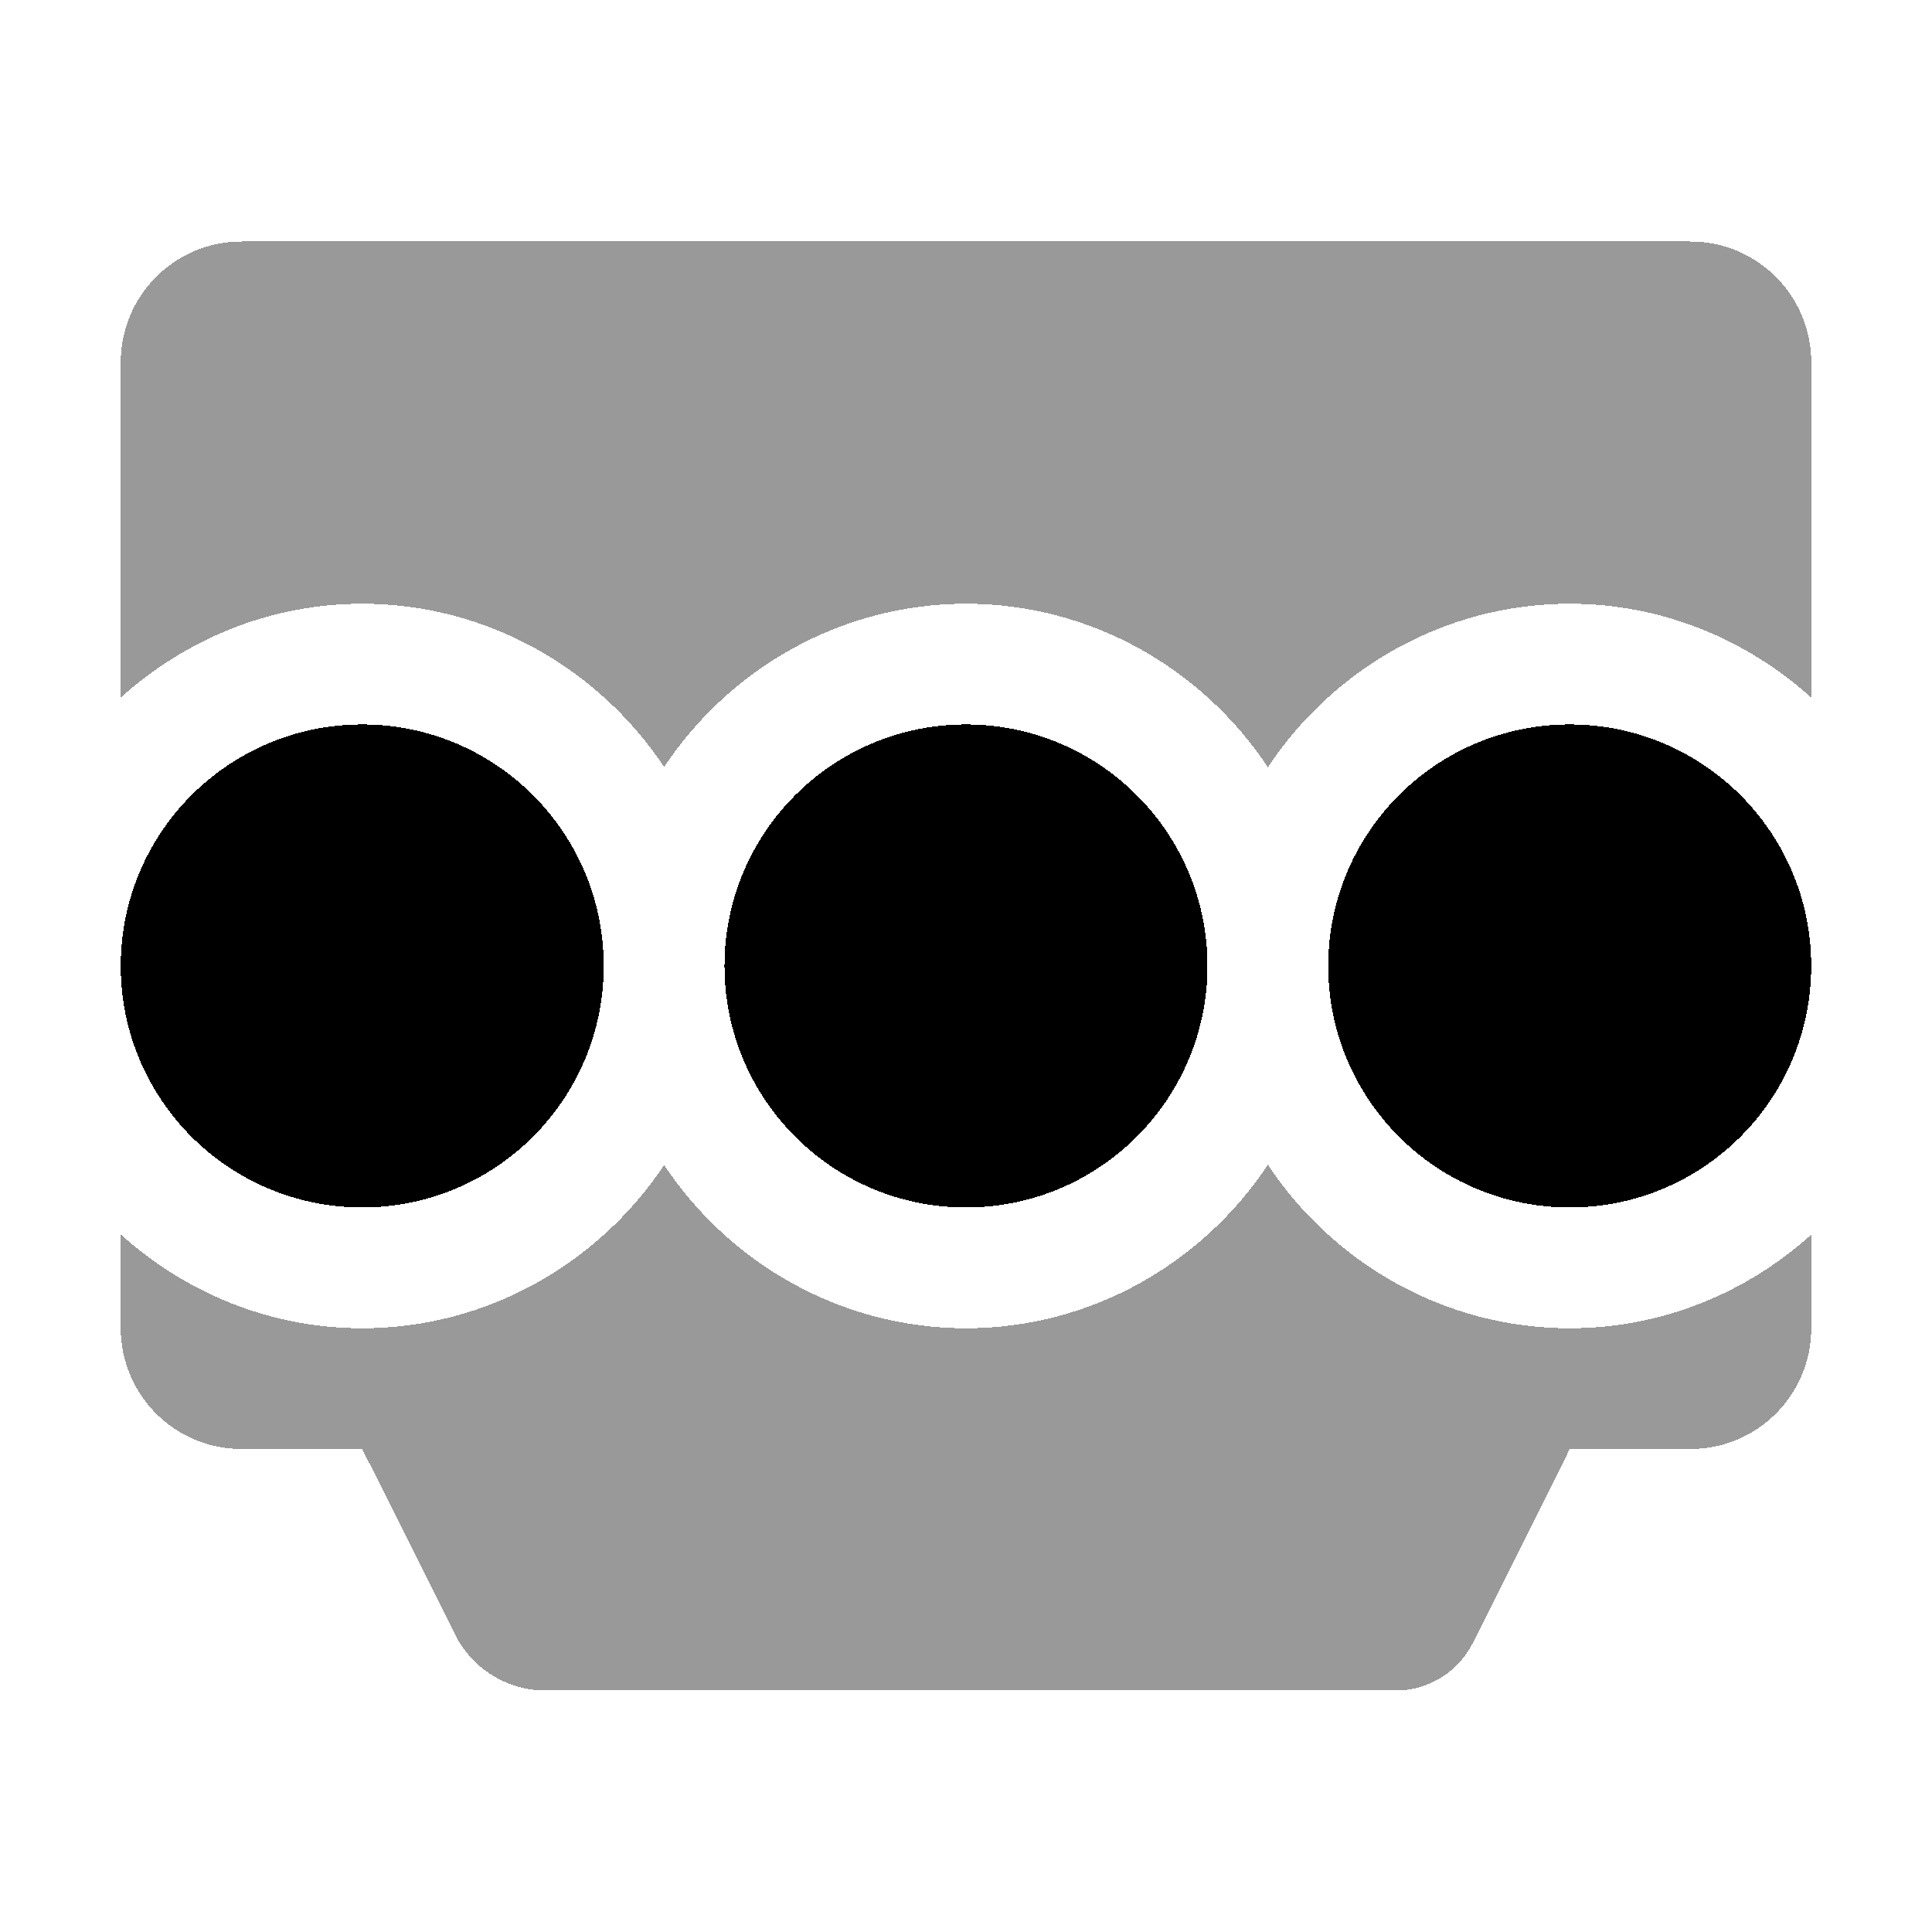
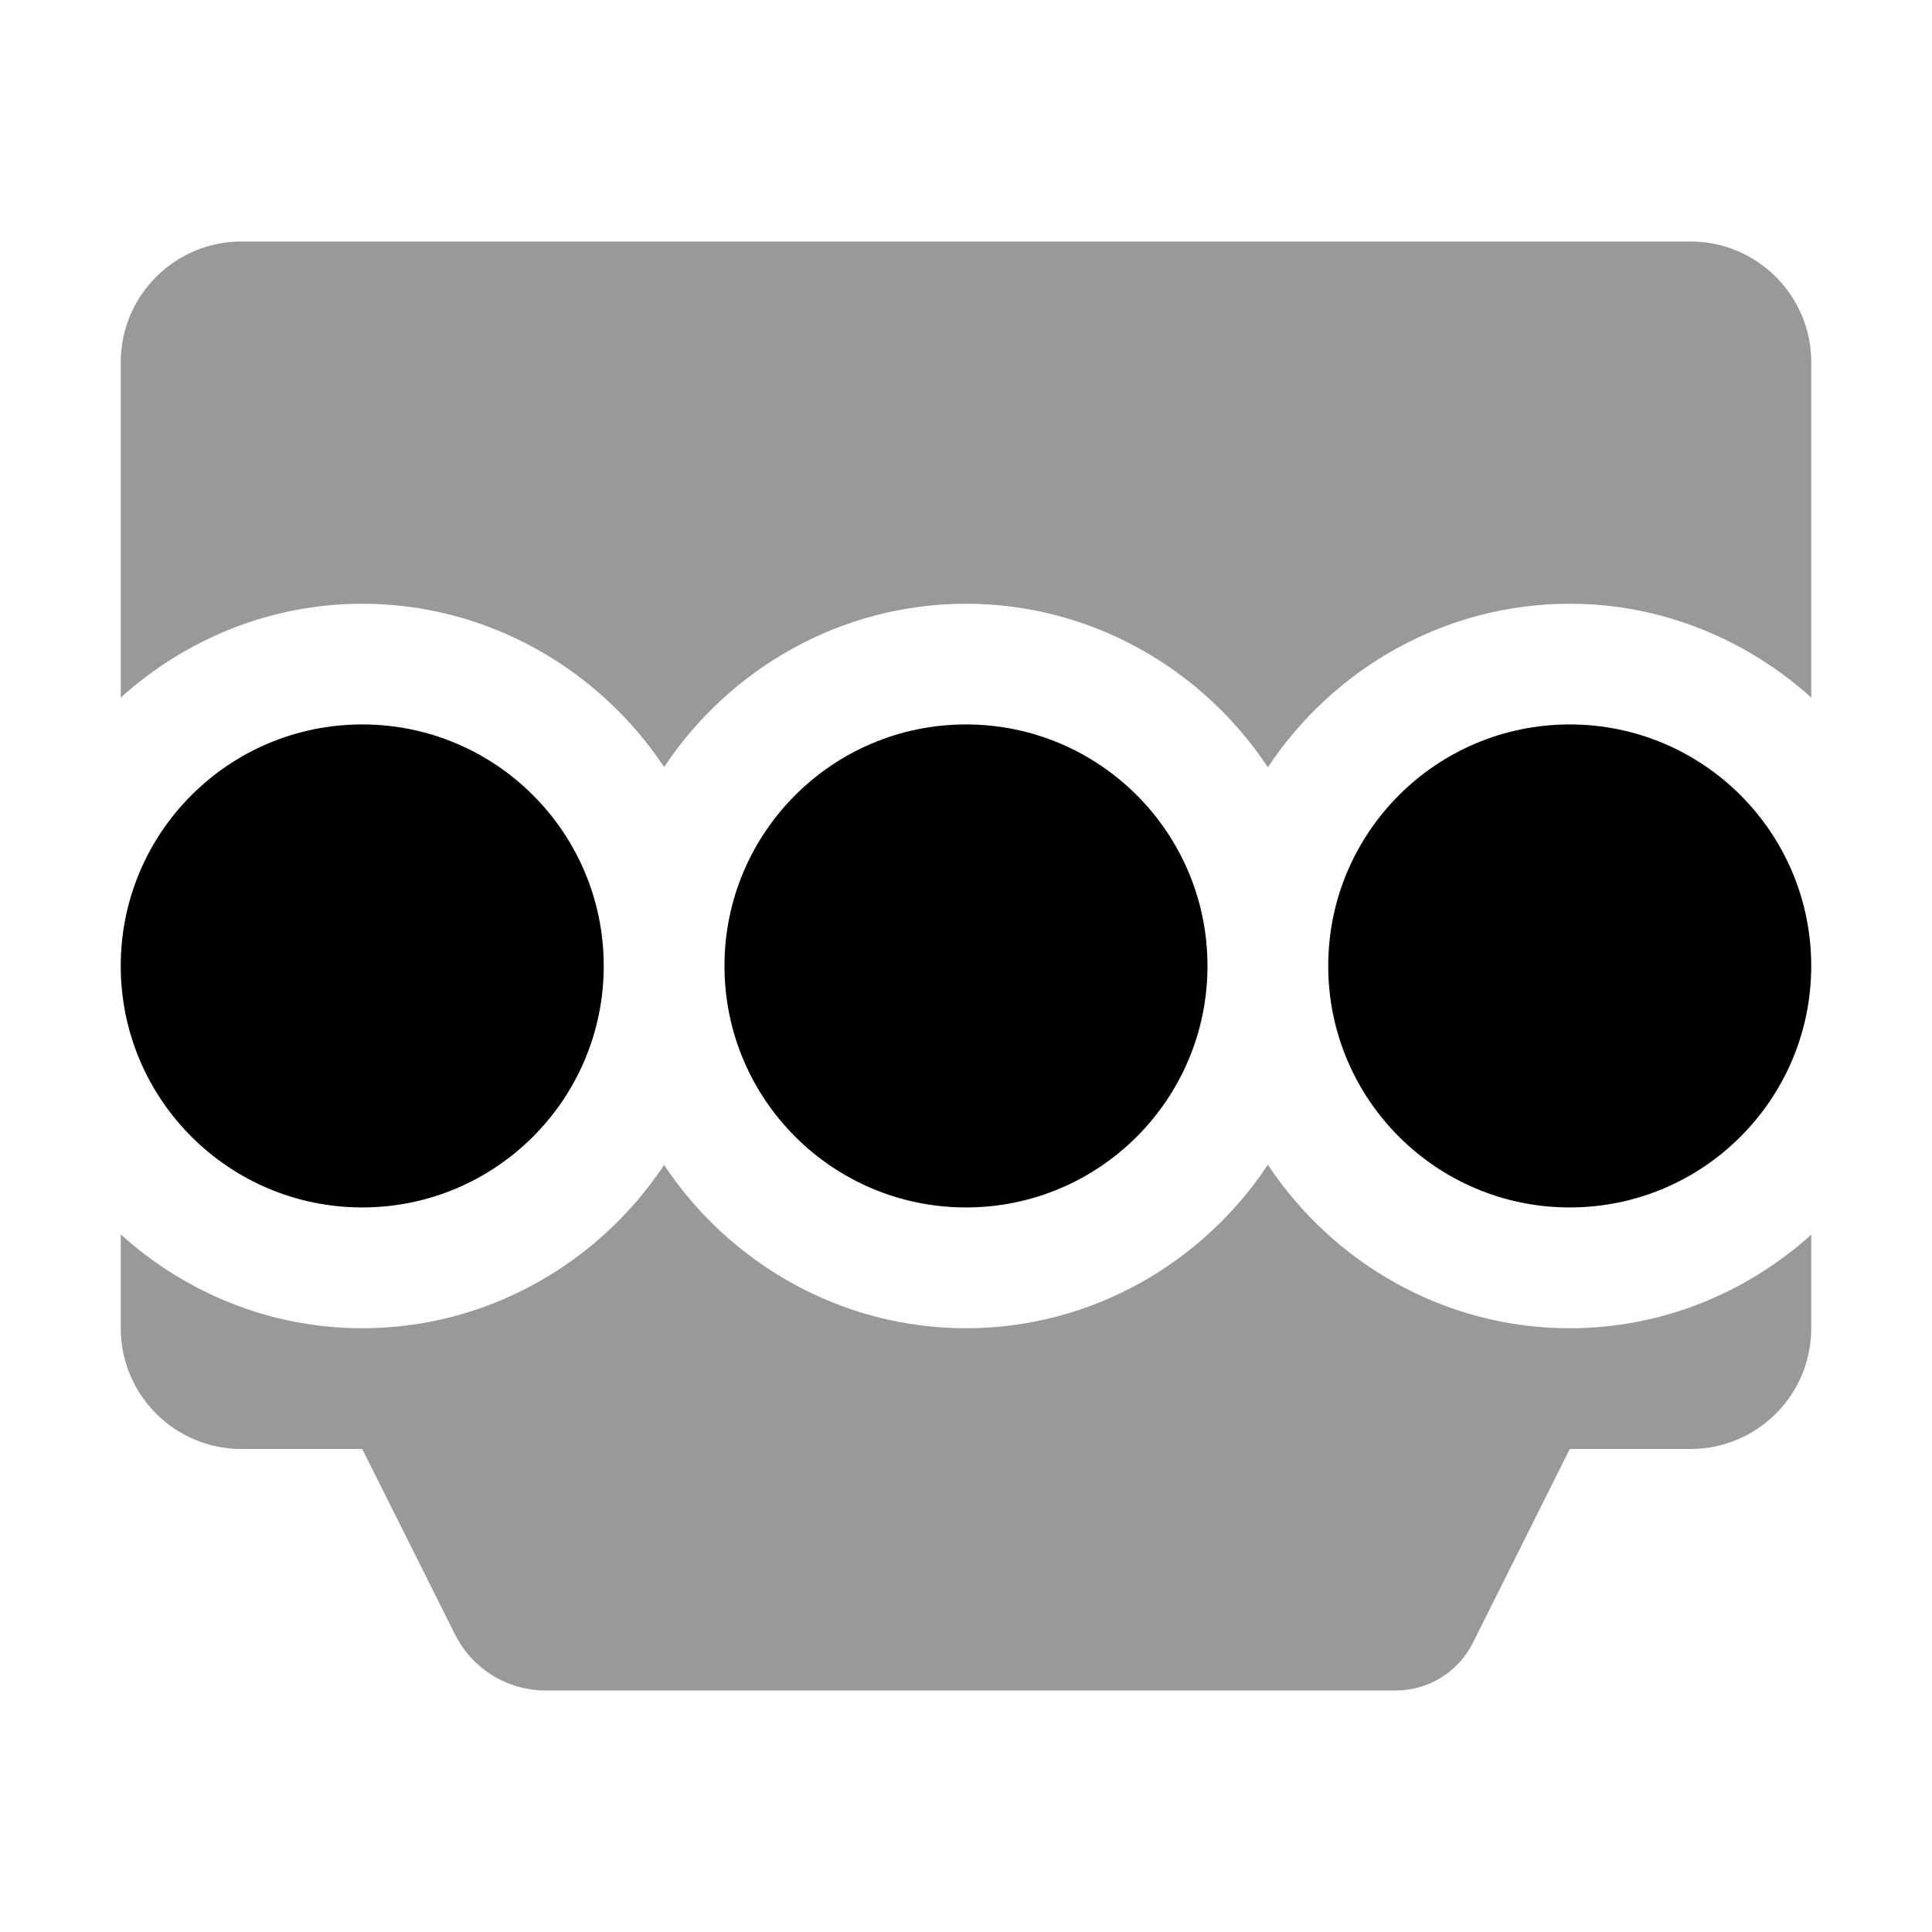
- <svg xmlns="http://www.w3.org/2000/svg" xmlns:xlink="http://www.w3.org/1999/xlink" width="16" height="16" id="svg2" version="1.1" shape-rendering="crispEdges">
+ <svg xmlns="http://www.w3.org/2000/svg" xmlns:xlink="http://www.w3.org/1999/xlink" width="16" height="16" id="svg2" version="1.1">
  <defs id="defs4">
    <linearGradient id="linearGradient5306">
      <stop style="stop-color:#ffffff;stop-opacity:0.099;" offset="0" id="stop5308" />
      <stop style="stop-color:#ffffff;stop-opacity:0;" offset="1" id="stop5310" />
    </linearGradient>
    <linearGradient id="linearGradient5290">
      <stop style="stop-color:#00ffff;stop-opacity:0.098;" offset="0" id="stop5292" />
      <stop id="stop6740" offset="0.5" style="stop-color:#00ff7f;stop-opacity:0.047;" />
      <stop style="stop-color:#00ff00;stop-opacity:0;" offset="1" id="stop5294" />
    </linearGradient>
    <linearGradient id="linearGradient5188">
      <stop style="stop-color:#64b5f6;stop-opacity:0.247;" offset="0" id="stop5198" />
      <stop style="stop-color:#64b5f6;stop-opacity:0;" offset="1" id="stop5192" />
    </linearGradient>
    <linearGradient id="linearGradient3975">
      <stop style="stop-color:#ff5555;stop-opacity:1;" offset="0" id="stop3977" />
    </linearGradient>
    <linearGradient id="linearGradient3969">
      <stop style="stop-color:#87cdde;stop-opacity:1;" offset="0" id="stop3971" />
    </linearGradient>
    <filter id="filter3945" x="0" y="6" width="1.2" style="color-interpolation-filters:sRGB">
      <feDiffuseLighting id="feDiffuseLighting3947" lighting-color="#fdfdfd" surfaceScale="121.495" diffuseConstant="28.448" />
    </filter>
    <filter id="filter3979" style="color-interpolation-filters:sRGB">
      <feFlood flood-opacity="0.2" flood-color="rgb(0,0,0)" result="flood" id="feFlood3981" />
      <feComposite in="flood" in2="SourceGraphic" operator="in" result="composite1" id="feComposite3983" />
      <feGaussianBlur stdDeviation="6" result="blur" id="feGaussianBlur3985" />
      <feOffset dx="0" dy="6" result="offset" id="feOffset3987" />
      <feComposite in="SourceGraphic" in2="offset" operator="over" result="fbSourceGraphic" id="feComposite3989" />
      <feColorMatrix result="fbSourceGraphicAlpha" in="fbSourceGraphic" values="0 0 0 -1 0 0 0 0 -1 0 0 0 0 -1 0 0 0 0 1 0" id="feColorMatrix3991" />
      <feFlood id="feFlood3993" flood-opacity="0.2" flood-color="rgb(0,0,0)" result="flood" in="fbSourceGraphic" />
      <feComposite id="feComposite3995" in2="fbSourceGraphic" in="flood" operator="in" result="composite1" />
      <feGaussianBlur id="feGaussianBlur3997" stdDeviation="6" result="blur" />
      <feOffset id="feOffset3999" dx="0" dy="6" result="offset" />
      <feComposite id="feComposite4001" in2="offset" in="fbSourceGraphic" operator="over" result="composite2" />
    </filter>
    <filter style="color-interpolation-filters:sRGB" id="filter3876">
      <feFlood flood-opacity="0.2" flood-color="rgb(0,0,0)" result="flood" id="feFlood3878" />
      <feComposite in="flood" in2="SourceGraphic" operator="in" result="composite1" id="feComposite3880" />
      <feGaussianBlur stdDeviation="6" result="blur" id="feGaussianBlur3882" />
      <feOffset dx="0" dy="6" result="offset" id="feOffset3884" />
      <feComposite in="SourceGraphic" in2="offset" operator="over" result="fbSourceGraphic" id="feComposite3886" />
      <feColorMatrix result="fbSourceGraphicAlpha" in="fbSourceGraphic" values="0 0 0 -1 0 0 0 0 -1 0 0 0 0 -1 0 0 0 0 1 0" id="feColorMatrix3888" />
      <feFlood id="feFlood3890" flood-opacity="0.397" flood-color="rgb(0,0,0)" result="flood" in="fbSourceGraphic" />
      <feComposite id="feComposite3892" in2="fbSourceGraphic" in="flood" operator="in" result="composite1" />
      <feGaussianBlur id="feGaussianBlur3894" stdDeviation="19.2" result="blur" />
      <feOffset id="feOffset3896" dx="0" dy="6" result="offset" />
      <feComposite id="feComposite3898" in2="offset" in="fbSourceGraphic" operator="over" result="fbSourceGraphic" />
      <feColorMatrix result="fbSourceGraphicAlpha" in="fbSourceGraphic" values="0 0 0 -1 0 0 0 0 -1 0 0 0 0 -1 0 0 0 0 1 0" id="feColorMatrix3900" />
      <feFlood id="feFlood3902" flood-opacity="0.8" flood-color="rgb(0,0,0)" result="flood" in="fbSourceGraphic" />
      <feComposite id="feComposite3904" in2="fbSourceGraphic" in="flood" operator="in" result="composite1" />
      <feGaussianBlur id="feGaussianBlur3906" stdDeviation="19.2" result="blur" />
      <feOffset id="feOffset3908" dx="0" dy="6" result="offset" />
      <feComposite id="feComposite3910" in2="offset" in="fbSourceGraphic" operator="over" result="fbSourceGraphic" />
      <feColorMatrix result="fbSourceGraphicAlpha" in="fbSourceGraphic" values="0 0 0 -1 0 0 0 0 -1 0 0 0 0 -1 0 0 0 0 1 0" id="feColorMatrix3912" />
      <feFlood id="feFlood3914" flood-opacity="0.8" flood-color="rgb(0,0,0)" result="flood" in="fbSourceGraphic" />
      <feComposite id="feComposite3916" in2="fbSourceGraphic" in="flood" operator="in" result="composite1" />
      <feGaussianBlur id="feGaussianBlur3918" stdDeviation="26.1" result="blur" />
      <feOffset id="feOffset3920" dx="0" dy="6" result="offset" />
      <feComposite id="feComposite3922" in2="offset" in="fbSourceGraphic" operator="over" result="fbSourceGraphic" />
      <feColorMatrix result="fbSourceGraphicAlpha" in="fbSourceGraphic" values="0 0 0 -1 0 0 0 0 -1 0 0 0 0 -1 0 0 0 0 1 0" id="feColorMatrix3924" />
      <feFlood id="feFlood3926" flood-opacity="0.8" flood-color="rgb(0,0,0)" result="flood" in="fbSourceGraphic" />
      <feComposite id="feComposite3928" in2="fbSourceGraphic" in="flood" operator="in" result="composite1" />
      <feGaussianBlur id="feGaussianBlur3930" stdDeviation="35.7" result="blur" />
      <feOffset id="feOffset3932" dx="0" dy="6" result="offset" />
      <feComposite id="feComposite3934" in2="offset" in="fbSourceGraphic" operator="over" result="fbSourceGraphic" />
      <feColorMatrix result="fbSourceGraphicAlpha" in="fbSourceGraphic" values="0 0 0 -1 0 0 0 0 -1 0 0 0 0 -1 0 0 0 0 1 0" id="feColorMatrix3936" />
      <feFlood id="feFlood3938" flood-opacity="0.8" flood-color="rgb(0,0,0)" result="flood" in="fbSourceGraphic" />
      <feComposite id="feComposite3940" in2="fbSourceGraphic" in="flood" operator="in" result="composite1" />
      <feGaussianBlur id="feGaussianBlur3942" stdDeviation="6" result="blur" />
      <feOffset id="feOffset3944" dx="0" dy="6" result="offset" />
      <feComposite id="feComposite3946" in2="offset" in="fbSourceGraphic" operator="over" result="fbSourceGraphic" />
      <feColorMatrix result="fbSourceGraphicAlpha" in="fbSourceGraphic" values="0 0 0 -1 0 0 0 0 -1 0 0 0 0 -1 0 0 0 0 1 0" id="feColorMatrix3948" />
      <feFlood id="feFlood3950" flood-opacity="0.8" flood-color="rgb(0,0,0)" result="flood" in="fbSourceGraphic" />
      <feComposite id="feComposite3952" in2="fbSourceGraphic" in="flood" operator="in" result="composite1" />
      <feGaussianBlur id="feGaussianBlur3954" stdDeviation="21.7" result="blur" />
      <feOffset id="feOffset3956" dx="0" dy="6" result="offset" />
      <feComposite id="feComposite3958" in2="offset" in="fbSourceGraphic" operator="over" result="fbSourceGraphic" />
      <feColorMatrix result="fbSourceGraphicAlpha" in="fbSourceGraphic" values="0 0 0 -1 0 0 0 0 -1 0 0 0 0 -1 0 0 0 0 1 0" id="feColorMatrix3960" />
      <feFlood id="feFlood3962" flood-opacity="0.8" flood-color="rgb(0,0,0)" result="flood" in="fbSourceGraphic" />
      <feComposite id="feComposite3964" in2="fbSourceGraphic" in="flood" operator="in" result="composite1" />
      <feGaussianBlur id="feGaussianBlur3966" stdDeviation="21.7" result="blur" />
      <feOffset id="feOffset3968" dx="0" dy="1.9" result="offset" />
      <feComposite id="feComposite3970" in2="offset" in="fbSourceGraphic" operator="over" result="fbSourceGraphic" />
      <feColorMatrix result="fbSourceGraphicAlpha" in="fbSourceGraphic" values="0 0 0 -1 0 0 0 0 -1 0 0 0 0 -1 0 0 0 0 1 0" id="feColorMatrix3972" />
      <feFlood id="feFlood3974" flood-opacity="0.8" flood-color="rgb(0,0,0)" result="flood" in="fbSourceGraphic" />
      <feComposite id="feComposite3976" in2="fbSourceGraphic" in="flood" operator="in" result="composite1" />
      <feGaussianBlur id="feGaussianBlur3978" stdDeviation="21.7" result="blur" />
      <feOffset id="feOffset3980" dx="3.6" dy="1.9" result="offset" />
      <feComposite id="feComposite3982" in2="offset" in="fbSourceGraphic" operator="over" result="fbSourceGraphic" />
      <feColorMatrix result="fbSourceGraphicAlpha" in="fbSourceGraphic" values="0 0 0 -1 0 0 0 0 -1 0 0 0 0 -1 0 0 0 0 1 0" id="feColorMatrix3984" />
      <feFlood id="feFlood3986" flood-opacity="0.8" flood-color="rgb(0,0,0)" result="flood" in="fbSourceGraphic" />
      <feComposite id="feComposite3988" in2="fbSourceGraphic" in="flood" operator="in" result="composite1" />
      <feGaussianBlur id="feGaussianBlur3990" stdDeviation="21.7" result="blur" />
      <feOffset id="feOffset3992" dx="9.6" dy="1.9" result="offset" />
      <feComposite id="feComposite3994" in2="offset" in="fbSourceGraphic" operator="over" result="fbSourceGraphic" />
      <feColorMatrix result="fbSourceGraphicAlpha" in="fbSourceGraphic" values="0 0 0 -1 0 0 0 0 -1 0 0 0 0 -1 0 0 0 0 1 0" id="feColorMatrix3996" />
      <feFlood id="feFlood3998" flood-opacity="0.8" flood-color="rgb(0,0,0)" result="flood" in="fbSourceGraphic" />
      <feComposite id="feComposite4000" in2="fbSourceGraphic" in="flood" operator="in" result="composite1" />
      <feGaussianBlur id="feGaussianBlur4002" stdDeviation="21.7" result="blur" />
      <feOffset id="feOffset4004" dx="1.2" dy="1.9" result="offset" />
      <feComposite id="feComposite4006" in2="offset" in="fbSourceGraphic" operator="over" result="fbSourceGraphic" />
      <feColorMatrix result="fbSourceGraphicAlpha" in="fbSourceGraphic" values="0 0 0 -1 0 0 0 0 -1 0 0 0 0 -1 0 0 0 0 1 0" id="feColorMatrix4008" />
      <feFlood id="feFlood4010" flood-opacity="0.8" flood-color="rgb(0,0,0)" result="flood" in="fbSourceGraphic" />
      <feComposite id="feComposite4012" in2="fbSourceGraphic" in="flood" operator="in" result="composite1" />
      <feGaussianBlur id="feGaussianBlur4014" stdDeviation="21.7" result="blur" />
      <feOffset id="feOffset4016" dx="-1.4" dy="1.9" result="offset" />
      <feComposite id="feComposite4018" in2="offset" in="fbSourceGraphic" operator="over" result="fbSourceGraphic" />
      <feColorMatrix result="fbSourceGraphicAlpha" in="fbSourceGraphic" values="0 0 0 -1 0 0 0 0 -1 0 0 0 0 -1 0 0 0 0 1 0" id="feColorMatrix4020" />
      <feFlood id="feFlood4022" flood-opacity="0.8" flood-color="rgb(0,0,0)" result="flood" in="fbSourceGraphic" />
      <feComposite id="feComposite4024" in2="fbSourceGraphic" in="flood" operator="in" result="composite1" />
      <feGaussianBlur id="feGaussianBlur4026" stdDeviation="21.7" result="blur" />
      <feOffset id="feOffset4028" dx="0.3" dy="1.9" result="offset" />
      <feComposite id="feComposite4030" in2="offset" in="fbSourceGraphic" operator="over" result="fbSourceGraphic" />
      <feColorMatrix result="fbSourceGraphicAlpha" in="fbSourceGraphic" values="0 0 0 -1 0 0 0 0 -1 0 0 0 0 -1 0 0 0 0 1 0" id="feColorMatrix4032" />
      <feFlood id="feFlood4034" flood-opacity="0.8" flood-color="rgb(0,0,0)" result="flood" in="fbSourceGraphic" />
      <feComposite id="feComposite4036" in2="fbSourceGraphic" in="flood" operator="in" result="composite1" />
      <feGaussianBlur id="feGaussianBlur4038" stdDeviation="21.7" result="blur" />
      <feOffset id="feOffset4040" dx="-8.04912e-16" dy="1.9" result="offset" />
      <feComposite id="feComposite4042" in2="offset" in="fbSourceGraphic" operator="over" result="fbSourceGraphic" />
      <feColorMatrix result="fbSourceGraphicAlpha" in="fbSourceGraphic" values="0 0 0 -1 0 0 0 0 -1 0 0 0 0 -1 0 0 0 0 1 0" id="feColorMatrix4044" />
      <feFlood id="feFlood4046" flood-opacity="0.8" flood-color="rgb(0,0,0)" result="flood" in="fbSourceGraphic" />
      <feComposite id="feComposite4048" in2="fbSourceGraphic" in="flood" operator="in" result="composite1" />
      <feGaussianBlur id="feGaussianBlur4050" stdDeviation="21.7" result="blur" />
      <feOffset id="feOffset4052" dx="-8.04912e-16" dy="3.6" result="offset" />
      <feComposite id="feComposite4054" in2="offset" in="fbSourceGraphic" operator="over" result="fbSourceGraphic" />
      <feColorMatrix result="fbSourceGraphicAlpha" in="fbSourceGraphic" values="0 0 0 -1 0 0 0 0 -1 0 0 0 0 -1 0 0 0 0 1 0" id="feColorMatrix4056" />
      <feFlood id="feFlood4058" flood-opacity="0.8" flood-color="rgb(0,0,0)" result="flood" in="fbSourceGraphic" />
      <feComposite id="feComposite4060" in2="fbSourceGraphic" in="flood" operator="in" result="composite1" />
      <feGaussianBlur id="feGaussianBlur4062" stdDeviation="6" result="blur" />
      <feOffset id="feOffset4064" dx="-8.04912e-16" dy="3.6" result="offset" />
      <feComposite id="feComposite4066" in2="offset" in="fbSourceGraphic" operator="over" result="fbSourceGraphic" />
      <feColorMatrix result="fbSourceGraphicAlpha" in="fbSourceGraphic" values="0 0 0 -1 0 0 0 0 -1 0 0 0 0 -1 0 0 0 0 1 0" id="feColorMatrix4080" />
      <feFlood id="feFlood4082" flood-opacity="0.8" flood-color="rgb(0,0,0)" result="flood" in="fbSourceGraphic" />
      <feComposite id="feComposite4084" in2="fbSourceGraphic" in="flood" operator="in" result="composite1" />
      <feGaussianBlur id="feGaussianBlur4086" stdDeviation="6" result="blur" />
      <feOffset id="feOffset4088" dx="-8.04912e-16" dy="3.6" result="offset" />
      <feComposite id="feComposite4090" in2="offset" in="fbSourceGraphic" operator="over" result="fbSourceGraphic" />
      <feColorMatrix result="fbSourceGraphicAlpha" in="fbSourceGraphic" values="0 0 0 -1 0 0 0 0 -1 0 0 0 0 -1 0 0 0 0 1 0" id="feColorMatrix4092" />
      <feFlood id="feFlood4094" flood-opacity="0.8" flood-color="rgb(0,0,0)" result="flood" in="fbSourceGraphic" />
      <feComposite id="feComposite4096" in2="fbSourceGraphic" in="flood" operator="in" result="composite1" />
      <feGaussianBlur id="feGaussianBlur4098" stdDeviation="6" result="blur" />
      <feOffset id="feOffset4100" dx="-8.04912e-16" dy="7.7" result="offset" />
      <feComposite id="feComposite4102" in2="offset" in="fbSourceGraphic" operator="over" result="fbSourceGraphic" />
      <feColorMatrix result="fbSourceGraphicAlpha" in="fbSourceGraphic" values="0 0 0 -1 0 0 0 0 -1 0 0 0 0 -1 0 0 0 0 1 0" id="feColorMatrix4104" />
      <feFlood id="feFlood4106" flood-opacity="0.8" flood-color="rgb(0,0,0)" result="flood" in="fbSourceGraphic" />
      <feComposite id="feComposite4108" in2="fbSourceGraphic" in="flood" operator="in" result="composite1" />
      <feGaussianBlur id="feGaussianBlur4110" stdDeviation="6" result="blur" />
      <feOffset id="feOffset4112" dx="-8.04912e-16" dy="11.6" result="offset" />
      <feComposite id="feComposite4114" in2="offset" in="fbSourceGraphic" operator="over" result="fbSourceGraphic" />
      <feColorMatrix result="fbSourceGraphicAlpha" in="fbSourceGraphic" values="0 0 0 -1 0 0 0 0 -1 0 0 0 0 -1 0 0 0 0 1 0" id="feColorMatrix4116" />
      <feFlood id="feFlood4118" flood-opacity="0.5" flood-color="rgb(0,0,0)" result="flood" in="fbSourceGraphic" />
      <feComposite id="feComposite4120" in2="fbSourceGraphic" in="flood" operator="in" result="composite1" />
      <feGaussianBlur id="feGaussianBlur4122" stdDeviation="6" result="blur" />
      <feOffset id="feOffset4124" dx="-8.04912e-16" dy="11.6" result="offset" />
      <feComposite id="feComposite4126" in2="offset" in="fbSourceGraphic" operator="over" result="fbSourceGraphic" />
      <feColorMatrix result="fbSourceGraphicAlpha" in="fbSourceGraphic" values="0 0 0 -1 0 0 0 0 -1 0 0 0 0 -1 0 0 0 0 1 0" id="feColorMatrix4128" />
      <feFlood id="feFlood4130" flood-opacity="0.3" flood-color="rgb(0,0,0)" result="flood" in="fbSourceGraphic" />
      <feComposite id="feComposite4132" in2="fbSourceGraphic" in="flood" operator="in" result="composite1" />
      <feGaussianBlur id="feGaussianBlur4134" stdDeviation="6" result="blur" />
      <feOffset id="feOffset4136" dx="-8.04912e-16" dy="11.6" result="offset" />
      <feComposite id="feComposite4138" in2="offset" in="fbSourceGraphic" operator="over" result="fbSourceGraphic" />
      <feColorMatrix result="fbSourceGraphicAlpha" in="fbSourceGraphic" values="0 0 0 -1 0 0 0 0 -1 0 0 0 0 -1 0 0 0 0 1 0" id="feColorMatrix4140" />
      <feFlood id="feFlood4142" flood-opacity="0.2" flood-color="rgb(0,0,0)" result="flood" in="fbSourceGraphic" />
      <feComposite id="feComposite4144" in2="fbSourceGraphic" in="flood" operator="in" result="composite1" />
      <feGaussianBlur id="feGaussianBlur4146" stdDeviation="6" result="blur" />
      <feOffset id="feOffset4148" dx="-8.04912e-16" dy="11.6" result="offset" />
      <feComposite id="feComposite4150" in2="offset" in="fbSourceGraphic" operator="over" result="fbSourceGraphic" />
      <feColorMatrix result="fbSourceGraphicAlpha" in="fbSourceGraphic" values="0 0 0 -1 0 0 0 0 -1 0 0 0 0 -1 0 0 0 0 1 0" id="feColorMatrix4152" />
      <feFlood id="feFlood4154" flood-opacity="0.2" flood-color="rgb(0,0,0)" result="flood" in="fbSourceGraphic" />
      <feComposite id="feComposite4156" in2="fbSourceGraphic" in="flood" operator="in" result="composite1" />
      <feGaussianBlur id="feGaussianBlur4158" stdDeviation="6" result="blur" />
      <feOffset id="feOffset4160" dx="-8.04912e-16" dy="11.6" result="offset" />
      <feComposite id="feComposite4162" in2="offset" in="fbSourceGraphic" operator="over" result="fbSourceGraphic" />
      <feColorMatrix result="fbSourceGraphicAlpha" in="fbSourceGraphic" values="0 0 0 -1 0 0 0 0 -1 0 0 0 0 -1 0 0 0 0 1 0" id="feColorMatrix4164" />
      <feFlood id="feFlood4166" flood-opacity="0.2" flood-color="rgb(0,0,0)" result="flood" in="fbSourceGraphic" />
      <feComposite id="feComposite4168" in2="fbSourceGraphic" in="flood" operator="in" result="composite1" />
      <feGaussianBlur id="feGaussianBlur4170" stdDeviation="6" result="blur" />
      <feOffset id="feOffset4172" dx="-8.04912e-16" dy="6" result="offset" />
      <feComposite id="feComposite4174" in2="offset" in="fbSourceGraphic" operator="over" result="composite2" />
    </filter>
    <filter id="filter4522" style="color-interpolation-filters:sRGB">
      <feGaussianBlur stdDeviation="3" id="feGaussianBlur4524" />
      <feColorMatrix result="fbSourceGraphic" values="1 0 0 0 0 0 1 0 0 0 0 0 1 0 0 0 0 0 6 -2.5 " id="feColorMatrix4526" />
    </filter>
    <filter id="filter4576" style="color-interpolation-filters:sRGB">
      <feGaussianBlur stdDeviation="3" id="feGaussianBlur4578" />
      <feColorMatrix result="fbSourceGraphic" values="1 0 0 0 0 0 1 0 0 0 0 0 1 0 0 0 0 0 6 -2.5 " id="feColorMatrix4580" />
    </filter>
    <filter id="filter4576-0" style="color-interpolation-filters:sRGB">
      <feGaussianBlur stdDeviation="3" id="feGaussianBlur4578-8" />
      <feColorMatrix result="fbSourceGraphic" values="1 0 0 0 0 0 1 0 0 0 0 0 1 0 0 0 0 0 6 -2.5 " id="feColorMatrix4580-0" />
    </filter>
    <filter id="filter4576-0-0" style="color-interpolation-filters:sRGB">
      <feGaussianBlur stdDeviation="3" id="feGaussianBlur4578-8-5" />
      <feColorMatrix result="fbSourceGraphic" values="1 0 0 0 0 0 1 0 0 0 0 0 1 0 0 0 0 0 6 -2.5 " id="feColorMatrix4580-0-2" />
    </filter>
    <filter id="filter4576-0-0-4" style="color-interpolation-filters:sRGB">
      <feGaussianBlur stdDeviation="3" id="feGaussianBlur4578-8-5-2" />
      <feColorMatrix result="fbSourceGraphic" values="1 0 0 0 0 0 1 0 0 0 0 0 1 0 0 0 0 0 6 -2.5 " id="feColorMatrix4580-0-2-7" />
    </filter>
    <radialGradient xlink:href="#linearGradient5306" id="radialGradient5296" cx="9" cy="1032.112" fx="9" fy="1032.112" r="10.125" gradientUnits="userSpaceOnUse" gradientTransform="matrix(1.944444,0,0,1.944447,-13.5625,-977.5881)" />
    <linearGradient xlink:href="#linearGradient5306" id="linearGradient5312" x1="-15.75" y1="1029.3" x2="23.625" y2="1029.3" gradientUnits="userSpaceOnUse" />
    <linearGradient id="linearGradient3783-1">
      <stop id="stop3785-2" offset="0" style="stop-color:#1e94d3;stop-opacity:1;" />
      <stop style="stop-color:#1e94d3;stop-opacity:1;" offset="1" id="stop3803-6" />
    </linearGradient>
    <linearGradient gradientUnits="userSpaceOnUse" y2="50" x2="30" y1="90" x1="-10" id="linearGradient3827-7" xlink:href="#linearGradient3783-1" />
    <linearGradient gradientUnits="userSpaceOnUse" y2="50" x2="30" y1="90" x1="-10" id="linearGradient3827" xlink:href="#linearGradient3783" />
    <linearGradient id="linearGradient3783">
      <stop id="stop3785" offset="0" style="stop-color:#1e94d3;stop-opacity:1;" />
      <stop style="stop-color:#1e94d3;stop-opacity:1;" offset="1" id="stop3803" />
    </linearGradient>
    <linearGradient id="linearGradient3821">
      <stop id="stop3823" offset="0" style="stop-color:#37aee2;stop-opacity:1;" />
      <stop id="stop3825" offset="1" style="stop-color:#1e96c8;stop-opacity:1;" />
    </linearGradient>
    <linearGradient id="linearGradient3829">
      <stop style="stop-color:#1f96d4;stop-opacity:1;" offset="0" id="stop3831" />
      <stop style="stop-color:#37aee2;stop-opacity:1;" offset="1" id="stop3833" />
    </linearGradient>
    <linearGradient id="linearGradient3877">
      <stop id="stop3879" offset="0" style="stop-color:#eff7fc;stop-opacity:1;" />
      <stop id="stop3881" offset="1" style="stop-color:#ffffff;stop-opacity:1;" />
    </linearGradient>
    <linearGradient id="linearGradient3689">
      <stop id="stop3691" offset="0" style="stop-color:#f68000;stop-opacity:1;" />
      <stop id="stop3693" offset="1" style="stop-color:#fd9800;stop-opacity:1;" />
    </linearGradient>
    <linearGradient id="linearGradient3675">
      <stop id="stop3677" offset="0" style="stop-color:#ffb900;stop-opacity:1;" />
      <stop id="stop3679" offset="1" style="stop-color:#ffd76b;stop-opacity:1;" />
    </linearGradient>
    <linearGradient y2="463.262" x2="412.23" y1="461.921" x1="-113.893" gradientUnits="userSpaceOnUse" id="linearGradient3840" xlink:href="#linearGradient3675" />
    <linearGradient id="linearGradient3634">
      <stop style="stop-color:#7a8288;stop-opacity:1;" offset="0" id="stop3636" />
      <stop id="stop3638" offset="0.076" style="stop-color:#9fa3a7;stop-opacity:1;" />
      <stop style="stop-color:#7d858b;stop-opacity:1;" offset="1" id="stop3640" />
    </linearGradient>
    <linearGradient y2="12.703" x2="151.346" y1="-0.642" x1="107.209" gradientTransform="matrix(0.2822222,0,0,0.2822222,-0.1398399,-0.01181449)" gradientUnits="userSpaceOnUse" id="linearGradient3838" xlink:href="#linearGradient3634" />
    <linearGradient id="linearGradient3712">
      <stop id="stop3714" offset="0" style="stop-color:#a1abb2;stop-opacity:1;" />
      <stop style="stop-color:#eaeced;stop-opacity:1;" offset="0.148" id="stop3720" />
      <stop id="stop3716" offset="1" style="stop-color:#c6ccd0;stop-opacity:1;" />
    </linearGradient>
    <linearGradient y2="27.389" x2="164.759" y1="12.641" x1="104.886" gradientUnits="userSpaceOnUse" id="linearGradient3836" xlink:href="#linearGradient3712" />
    <linearGradient id="linearGradient3702">
      <stop id="stop3704" offset="0" style="stop-color:#7a8288;stop-opacity:1;" />
      <stop style="stop-color:#9fa3a7;stop-opacity:1;" offset="0.529" id="stop3710" />
      <stop id="stop3706" offset="1" style="stop-color:#7d858b;stop-opacity:1;" />
    </linearGradient>
    <linearGradient y2="268.415" x2="334.031" y1="252.484" x1="18.875" gradientUnits="userSpaceOnUse" id="linearGradient3834" xlink:href="#linearGradient3702" />
    <linearGradient id="linearGradient3626">
      <stop style="stop-color:#a1abb2;stop-opacity:1;" offset="0" id="stop3628" />
      <stop id="stop3630" offset="0.083" style="stop-color:#eaeced;stop-opacity:1;" />
      <stop style="stop-color:#c6ccd0;stop-opacity:1;" offset="1" id="stop3632" />
    </linearGradient>
    <linearGradient y2="290.7" x2="278.432" y1="228.6" x1="44.104" gradientUnits="userSpaceOnUse" id="linearGradient3832" xlink:href="#linearGradient3626" />
    <linearGradient id="linearGradient3646">
      <stop id="stop3648" offset="0" style="stop-color:#f48200;stop-opacity:0;" />
      <stop style="stop-color:#f48200;stop-opacity:0.728;" offset="0.589" id="stop3654" />
      <stop id="stop3658" offset="0.816" style="stop-color:#cc5f00;stop-opacity:1;" />
      <stop id="stop3650" offset="1" style="stop-color:#a43d00;stop-opacity:1;" />
    </linearGradient>
    <linearGradient y2="55.356" x2="261.622" y1="70.105" x1="115.202" gradientUnits="userSpaceOnUse" id="linearGradient3830" xlink:href="#linearGradient3646" />
    <linearGradient id="linearGradient3668">
      <stop style="stop-color:#9b4400;stop-opacity:1;" offset="0" id="stop3670" />
      <stop style="stop-color:#e56300;stop-opacity:1;" offset="1" id="stop3672" />
    </linearGradient>
    <linearGradient y2="108.988" x2="93.522" y1="102.284" x1="64.751" gradientUnits="userSpaceOnUse" id="linearGradient3828" xlink:href="#linearGradient3668" />
    <linearGradient id="linearGradient3649">
      <stop id="stop3651" offset="0" style="stop-color:#e26400;stop-opacity:1;" />
      <stop id="stop3653" offset="1" style="stop-color:#ffb900;stop-opacity:1;" />
    </linearGradient>
    <linearGradient y2="125.316" x2="44.376" y1="100.342" x1="40.775" gradientTransform="matrix(1,0,0,1.020233,0,-1.423461)" gradientUnits="userSpaceOnUse" id="linearGradient3826" xlink:href="#linearGradient3649" />
    <linearGradient id="linearGradient3689-2">
      <stop id="stop3691-2" offset="0" style="stop-color:#f68000;stop-opacity:1;" />
      <stop id="stop3693-3" offset="1" style="stop-color:#fd9800;stop-opacity:1;" />
    </linearGradient>
    <linearGradient id="linearGradient3675-8">
      <stop id="stop3677-4" offset="0" style="stop-color:#ffb900;stop-opacity:1;" />
      <stop id="stop3679-7" offset="1" style="stop-color:#ffd76b;stop-opacity:1;" />
    </linearGradient>
    <linearGradient y2="463.262" x2="412.23" y1="461.921" x1="-113.893" gradientUnits="userSpaceOnUse" id="linearGradient3840-4" xlink:href="#linearGradient3675-8" />
    <linearGradient id="linearGradient3634-7">
      <stop style="stop-color:#7a8288;stop-opacity:1;" offset="0" id="stop3636-4" />
      <stop id="stop3638-6" offset="0.076" style="stop-color:#9fa3a7;stop-opacity:1;" />
      <stop style="stop-color:#7d858b;stop-opacity:1;" offset="1" id="stop3640-9" />
    </linearGradient>
    <linearGradient y2="12.703" x2="151.346" y1="-0.642" x1="107.209" gradientTransform="matrix(0.2822222,0,0,0.2822222,-0.1398399,-0.01181449)" gradientUnits="userSpaceOnUse" id="linearGradient3838-1" xlink:href="#linearGradient3634-7" />
    <linearGradient id="linearGradient3712-7">
      <stop id="stop3714-7" offset="0" style="stop-color:#a1abb2;stop-opacity:1;" />
      <stop style="stop-color:#eaeced;stop-opacity:1;" offset="0.148" id="stop3720-2" />
      <stop id="stop3716-3" offset="1" style="stop-color:#c6ccd0;stop-opacity:1;" />
    </linearGradient>
    <linearGradient y2="27.389" x2="164.759" y1="12.641" x1="104.886" gradientUnits="userSpaceOnUse" id="linearGradient3836-7" xlink:href="#linearGradient3712-7" />
    <linearGradient id="linearGradient3702-3">
      <stop id="stop3704-5" offset="0" style="stop-color:#7a8288;stop-opacity:1;" />
      <stop style="stop-color:#9fa3a7;stop-opacity:1;" offset="0.529" id="stop3710-4" />
      <stop id="stop3706-4" offset="1" style="stop-color:#7d858b;stop-opacity:1;" />
    </linearGradient>
    <linearGradient y2="268.415" x2="334.031" y1="252.484" x1="18.875" gradientUnits="userSpaceOnUse" id="linearGradient3834-9" xlink:href="#linearGradient3702-3" />
    <linearGradient id="linearGradient3626-6">
      <stop style="stop-color:#a1abb2;stop-opacity:1;" offset="0" id="stop3628-0" />
      <stop id="stop3630-5" offset="0.083" style="stop-color:#eaeced;stop-opacity:1;" />
      <stop style="stop-color:#c6ccd0;stop-opacity:1;" offset="1" id="stop3632-7" />
    </linearGradient>
    <linearGradient y2="290.7" x2="278.432" y1="228.6" x1="44.104" gradientUnits="userSpaceOnUse" id="linearGradient3832-3" xlink:href="#linearGradient3626-6" />
    <linearGradient id="linearGradient3646-6">
      <stop id="stop3648-6" offset="0" style="stop-color:#f48200;stop-opacity:0;" />
      <stop style="stop-color:#f48200;stop-opacity:0.728;" offset="0.589" id="stop3654-6" />
      <stop id="stop3658-4" offset="0.816" style="stop-color:#cc5f00;stop-opacity:1;" />
      <stop id="stop3650-0" offset="1" style="stop-color:#a43d00;stop-opacity:1;" />
    </linearGradient>
    <linearGradient y2="55.356" x2="261.622" y1="70.105" x1="115.202" gradientUnits="userSpaceOnUse" id="linearGradient3830-6" xlink:href="#linearGradient3646-6" />
    <linearGradient id="linearGradient3668-5">
      <stop style="stop-color:#9b4400;stop-opacity:1;" offset="0" id="stop3670-3" />
      <stop style="stop-color:#e56300;stop-opacity:1;" offset="1" id="stop3672-2" />
    </linearGradient>
    <linearGradient y2="108.988" x2="93.522" y1="102.284" x1="64.751" gradientUnits="userSpaceOnUse" id="linearGradient3828-1" xlink:href="#linearGradient3668-5" />
    <linearGradient id="linearGradient3649-3">
      <stop id="stop3651-9" offset="0" style="stop-color:#e26400;stop-opacity:1;" />
      <stop id="stop3653-7" offset="1" style="stop-color:#ffb900;stop-opacity:1;" />
    </linearGradient>
    <linearGradient y2="125.316" x2="44.376" y1="100.342" x1="40.775" gradientTransform="matrix(1,0,0,1.020233,0,-1.423461)" gradientUnits="userSpaceOnUse" id="linearGradient3826-1" xlink:href="#linearGradient3649-3" />
    <linearGradient id="linearGradient2460" y2="44.984" gradientUnits="userSpaceOnUse" x2="19.36" y1="21.031" x1="19.245">
      <stop id="stop3602" style="stop-color:#fafafa;stop-opacity:1;" offset="0" />
      <stop id="stop3604" style="stop-color:#f0f0f0;stop-opacity:1;" offset="1" />
    </linearGradient>
    <linearGradient xlink:href="#linearGradient2460" id="linearGradient3157" gradientUnits="userSpaceOnUse" gradientTransform="matrix(12.10256,0,0,12.10256,-34.46825,-46.18711)" x1="18.93" y1="6.295" x2="19.36" y2="36.644" />
    <linearGradient id="linearGradient5479-2">
      <stop id="stop5481-7" offset="0" style="stop-color:#be5300;stop-opacity:1;" />
      <stop style="stop-color:#f07300;stop-opacity:1" offset="0.763" id="stop5483-4" />
      <stop id="stop5485-2" offset="1" style="stop-color:#e67700;stop-opacity:1;" />
    </linearGradient>
    <linearGradient y2="134.644" x2="128.507" y1="101.118" x1="4.11" gradientTransform="matrix(1.235159,0,0,1.235159,262.2571,326.9873)" gradientUnits="userSpaceOnUse" id="linearGradient3900" xlink:href="#linearGradient5479-2" />
    <linearGradient id="linearGradient5479-6">
      <stop style="stop-color:#be5300;stop-opacity:1;" offset="0" id="stop5481-6" />
      <stop id="stop5483-0" offset="0.763" style="stop-color:#f07300;stop-opacity:1" />
      <stop style="stop-color:#e67700;stop-opacity:1;" offset="1" id="stop5485-5" />
    </linearGradient>
    <linearGradient xlink:href="#linearGradient5479-6" id="linearGradient5467-1" gradientUnits="userSpaceOnUse" gradientTransform="matrix(1.235159,0,0,1.235159,262.2571,326.9873)" x1="4.11" y1="101.118" x2="128.507" y2="134.644" />
    <linearGradient id="linearGradient5447">
      <stop id="stop5451" offset="0" style="stop-color:#e66e00;stop-opacity:1;" />
      <stop style="stop-color:#e67700;stop-opacity:1;" offset="1" id="stop5453" />
    </linearGradient>
    <linearGradient id="linearGradient5479">
      <stop style="stop-color:#be5300;stop-opacity:1;" offset="0" id="stop5481" />
      <stop id="stop5483" offset="0.763" style="stop-color:#f07300;stop-opacity:1" />
      <stop style="stop-color:#e67700;stop-opacity:1;" offset="1" id="stop5485" />
    </linearGradient>
    <linearGradient xlink:href="#linearGradient5479" id="linearGradient5467" gradientUnits="userSpaceOnUse" gradientTransform="matrix(1.235159,0,0,1.235159,262.2571,326.9873)" x1="4.11" y1="101.118" x2="128.507" y2="134.644" />
    <linearGradient gradientTransform="matrix(1.005865,0,0,0.994169,100,0)" gradientUnits="userSpaceOnUse" id="linearGradient3416" y2="7.017" x2="45.448" y1="92.54" x1="45.448">
      <stop offset="0" style="stop-color:#000000;stop-opacity:1" id="stop3418" />
      <stop offset="1" style="stop-color:#000000;stop-opacity:0.588" id="stop3420" />
    </linearGradient>
    <linearGradient xlink:href="#ButtonShadow-0-1-1-5" id="linearGradient5342" gradientUnits="userSpaceOnUse" gradientTransform="matrix(1.007415,0,0,1.007415,-810.4888,593.1369)" x1="1012.513" y1="484.417" x2="1006.808" y2="20.626" />
    <linearGradient gradientTransform="matrix(1.005865,0,0,0.994169,100,0)" gradientUnits="userSpaceOnUse" id="linearGradient3409" y2="7.017" x2="45.448" y1="92.54" x1="45.448">
      <stop offset="0" style="stop-color:#000000;stop-opacity:1" id="stop3411" />
      <stop offset="1" style="stop-color:#000000;stop-opacity:0.588" id="stop3413" />
    </linearGradient>
    <linearGradient gradientTransform="matrix(1.005865,0,0,0.994169,100,0)" gradientUnits="userSpaceOnUse" id="linearGradient3402" y2="7.017" x2="45.448" y1="92.54" x1="45.448">
      <stop offset="0" style="stop-color:#000000;stop-opacity:1" id="stop3404" />
      <stop offset="1" style="stop-color:#000000;stop-opacity:0.588" id="stop3406" />
    </linearGradient>
    <linearGradient gradientTransform="matrix(1.005865,0,0,0.994169,100,0)" gradientUnits="userSpaceOnUse" id="linearGradient3395" y2="7.017" x2="45.448" y1="92.54" x1="45.448">
      <stop offset="0" style="stop-color:#000000;stop-opacity:1" id="stop3397" />
      <stop offset="1" style="stop-color:#000000;stop-opacity:0.588" id="stop3399" />
    </linearGradient>
    <linearGradient gradientTransform="matrix(1.005865,0,0,0.994169,100,0)" gradientUnits="userSpaceOnUse" id="ButtonShadow-0-1-1-5" y2="7.017" x2="45.448" y1="92.54" x1="45.448">
      <stop offset="0" style="stop-color:#000000;stop-opacity:1" id="stop3750-8-9-3-6" />
      <stop offset="1" style="stop-color:#000000;stop-opacity:0.588" id="stop3752-5-6-4-2" />
    </linearGradient>
    <linearGradient id="linearGradient4046">
      <stop offset="0" style="stop-color:#000000;stop-opacity:1;" id="stop4048" />
      <stop offset="1" style="stop-color:#ffffff;stop-opacity:0.2" id="stop4050" />
    </linearGradient>
    <linearGradient id="linearGradient3737">
      <stop offset="0" style="stop-color:#ffffff;stop-opacity:1" id="stop3739" />
      <stop offset="1" style="stop-color:#ffffff;stop-opacity:0" id="stop3741" />
    </linearGradient>
    <linearGradient id="linearGradient4487">
      <stop offset="0" style="stop-color:#000000;stop-opacity:1" id="stop4489" />
      <stop offset="1" style="stop-color:#000000;stop-opacity:0" id="stop4491" />
    </linearGradient>
    <linearGradient y2="251.661" x2="1011.953" y1="476.26" x1="1016.104" gradientTransform="translate(-146.2203,369.0885)" gradientUnits="userSpaceOnUse" id="linearGradient4082" xlink:href="#linearGradient4487" />
    <linearGradient xlink:href="#SVGID_2_" id="linearGradient3803" x1="259.994" y1="44" x2="259.994" y2="464" gradientUnits="userSpaceOnUse" />
    <linearGradient y2="217.459" x2="200.051" y1="185.074" x1="200.051" gradientTransform="matrix(9.257474,0,0,9.257474,-1595.928,-1607.211)" gradientUnits="userSpaceOnUse" id="linearGradient3017" xlink:href="#SVGID_2_" />
    <linearGradient xlink:href="#SVGID_2_" id="linearGradient3021" gradientUnits="userSpaceOnUse" gradientTransform="matrix(13.57763,0,0,13.57763,-2026.162,-2566.71)" x1="200.051" y1="185.074" x2="200.051" y2="217.459" />
    <linearGradient y2="217.459" x2="200.051" y1="185.074" x1="200.051" gradientUnits="userSpaceOnUse" id="SVGID_2_">
      <stop id="stop13" style="stop-color:#61B74A" offset="0" />
      <stop id="stop15" style="stop-color:#449934" offset="1" />
    </linearGradient>
    <radialGradient gradientUnits="userSpaceOnUse" gradientTransform="matrix(1,0,0,1.049991,0,-19.27059)" r="191.619" fy="385.484" fx="558.354" cy="385.484" cx="558.354" id="radialGradient3867" xlink:href="#XMLID_74_-8-1" />
    <linearGradient y2="48.085" x2="78.466" y1="56.301" x1="64.478" gradientUnits="userSpaceOnUse" id="XMLID_74_-8-1">
      <stop id="stop155-3-8" style="stop-color:#ffffff;stop-opacity:1;" offset="0" />
      <stop id="stop157-94-6" style="stop-color:#e6e6e6;stop-opacity:1;" offset="1" />
    </linearGradient>
  </defs>
  <g id="layer2" transform="translate(1.000843,1.0005)">
    <path id="rect40650" style="opacity:0.4;stroke-width:2;paint-order:markers stroke fill" d="M 2,2 C 1.448,2 1,2.448 1,3 V 5.777 C 1.533,5.297 2.233,5 3,5 4.038,5 4.96,5.54 5.5,6.352 6.039,5.54 6.962,5 8,5 9.039,5 9.961,5.541 10.5,6.354 11.039,5.541 11.961,5 13,5 c 0.766,0 1.467,0.297 2,0.777 V 3 C 15,2.448 14.552,2 14,2 Z m 8.5,7.646 C 9.961,10.459 9.039,11 8,11 6.962,11 6.039,10.46 5.5,9.648 4.96,10.46 4.038,11 3,11 2.233,11 1.533,10.704 1,10.223 V 11 c 0,0.552 0.448,1 1,1 h 1 l 0.768,1.535 C 3.91,13.82 4.201,14 4.52,14 h 7.039 c 0.27,4.2e-5 0.518,-0.153 0.639,-0.395 L 13,12 h 1 c 0.552,0 1,-0.448 1,-1 V 10.225 C 14.467,10.705 13.766,11 13,11 11.961,11 11.039,10.459 10.5,9.646 Z" transform="translate(-1.000843,-1.0005)" />
    <g id="path13638">
      <path style="color:#000000;fill:#000000;stroke-width:2;-inkscape-stroke:none;paint-order:markers stroke fill" d="m 8.999,6.999 a 2,2 0 0 1 -2,2 2,2 0 0 1 -2,-2 2,2 0 0 1 2,-2 2,2 0 0 1 2,2 z" id="path45432" />
    </g>
    <g id="path13644">
      <path style="color:#000000;fill:#000000;stroke-width:2;-inkscape-stroke:none;paint-order:markers stroke fill" d="m 13.999,6.999 a 2,2 0 0 1 -2,2 2,2 0 0 1 -2,-2 2,2 0 0 1 2,-2 2,2 0 0 1 2,2 z" id="path45438" />
    </g>
    <g id="path13632">
      <path style="color:#000000;fill:#000000;stroke-width:2;-inkscape-stroke:none;paint-order:markers stroke fill" d="m 3.999,6.999 a 2,2 0 0 1 -2,2 2,2 0 0 1 -2,-2 2,2 0 0 1 2,-2 2,2 0 0 1 2,2 z" id="path45426" />
    </g>
  </g>
</svg>
